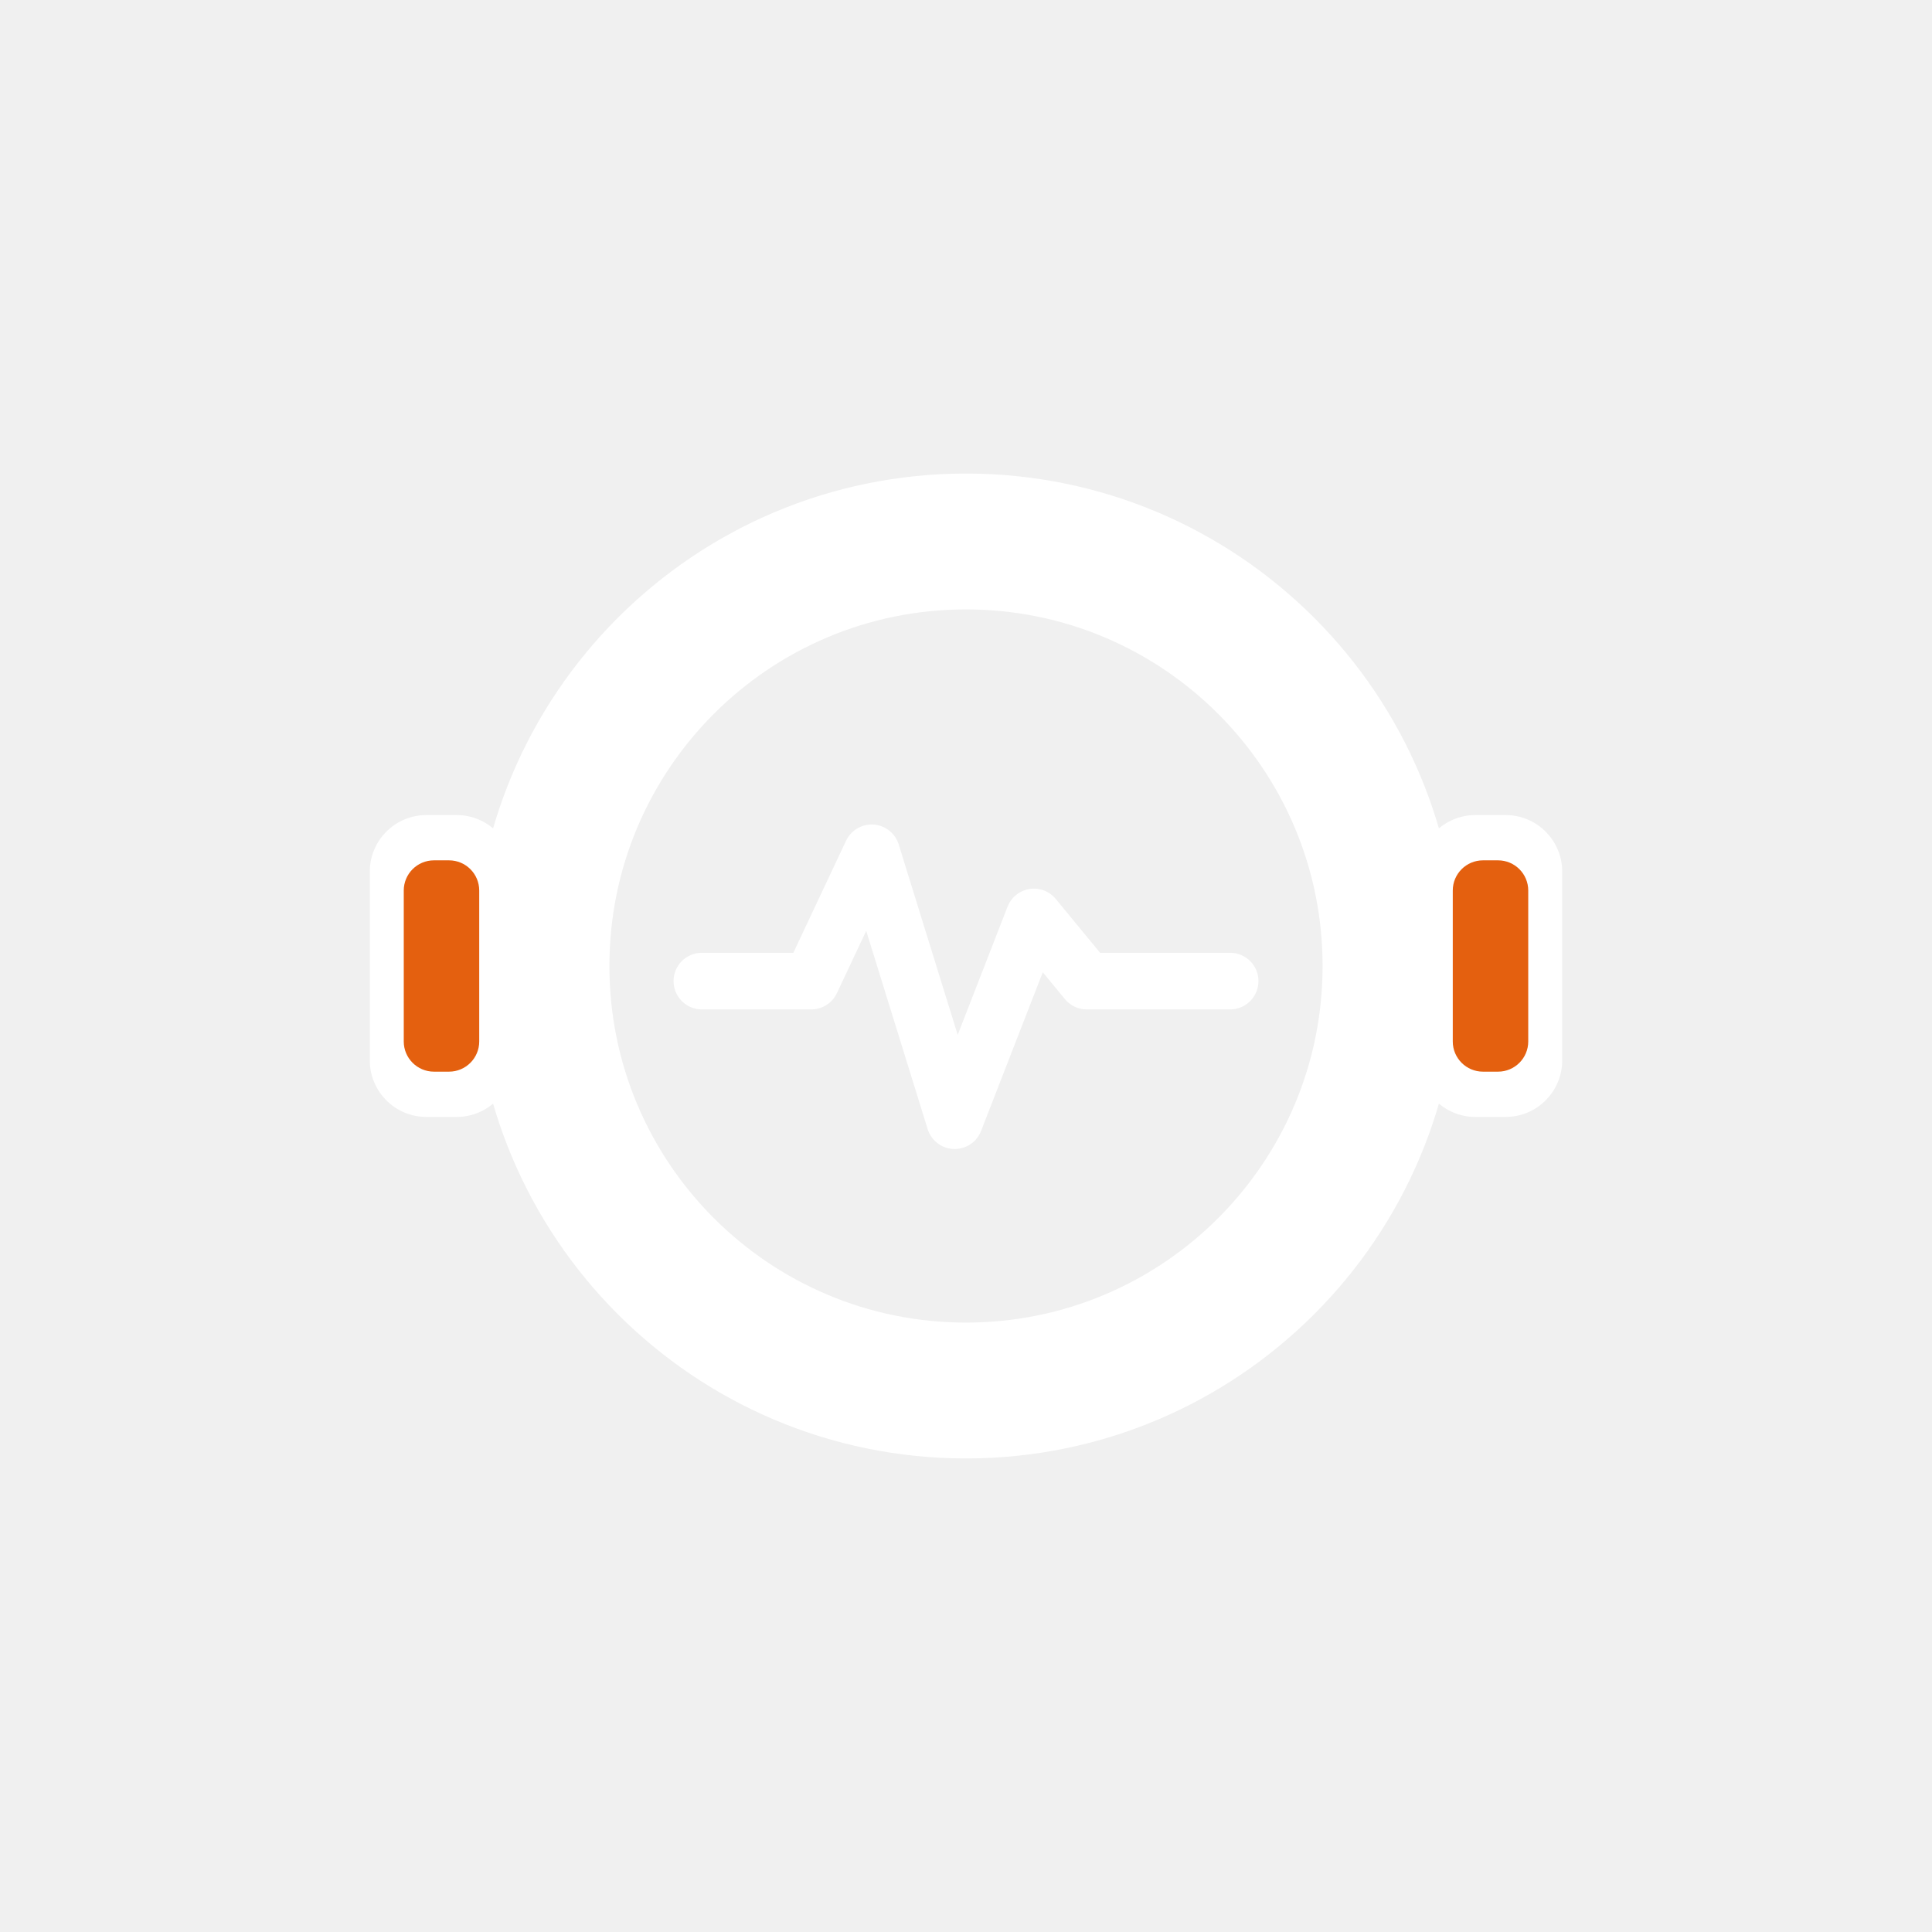
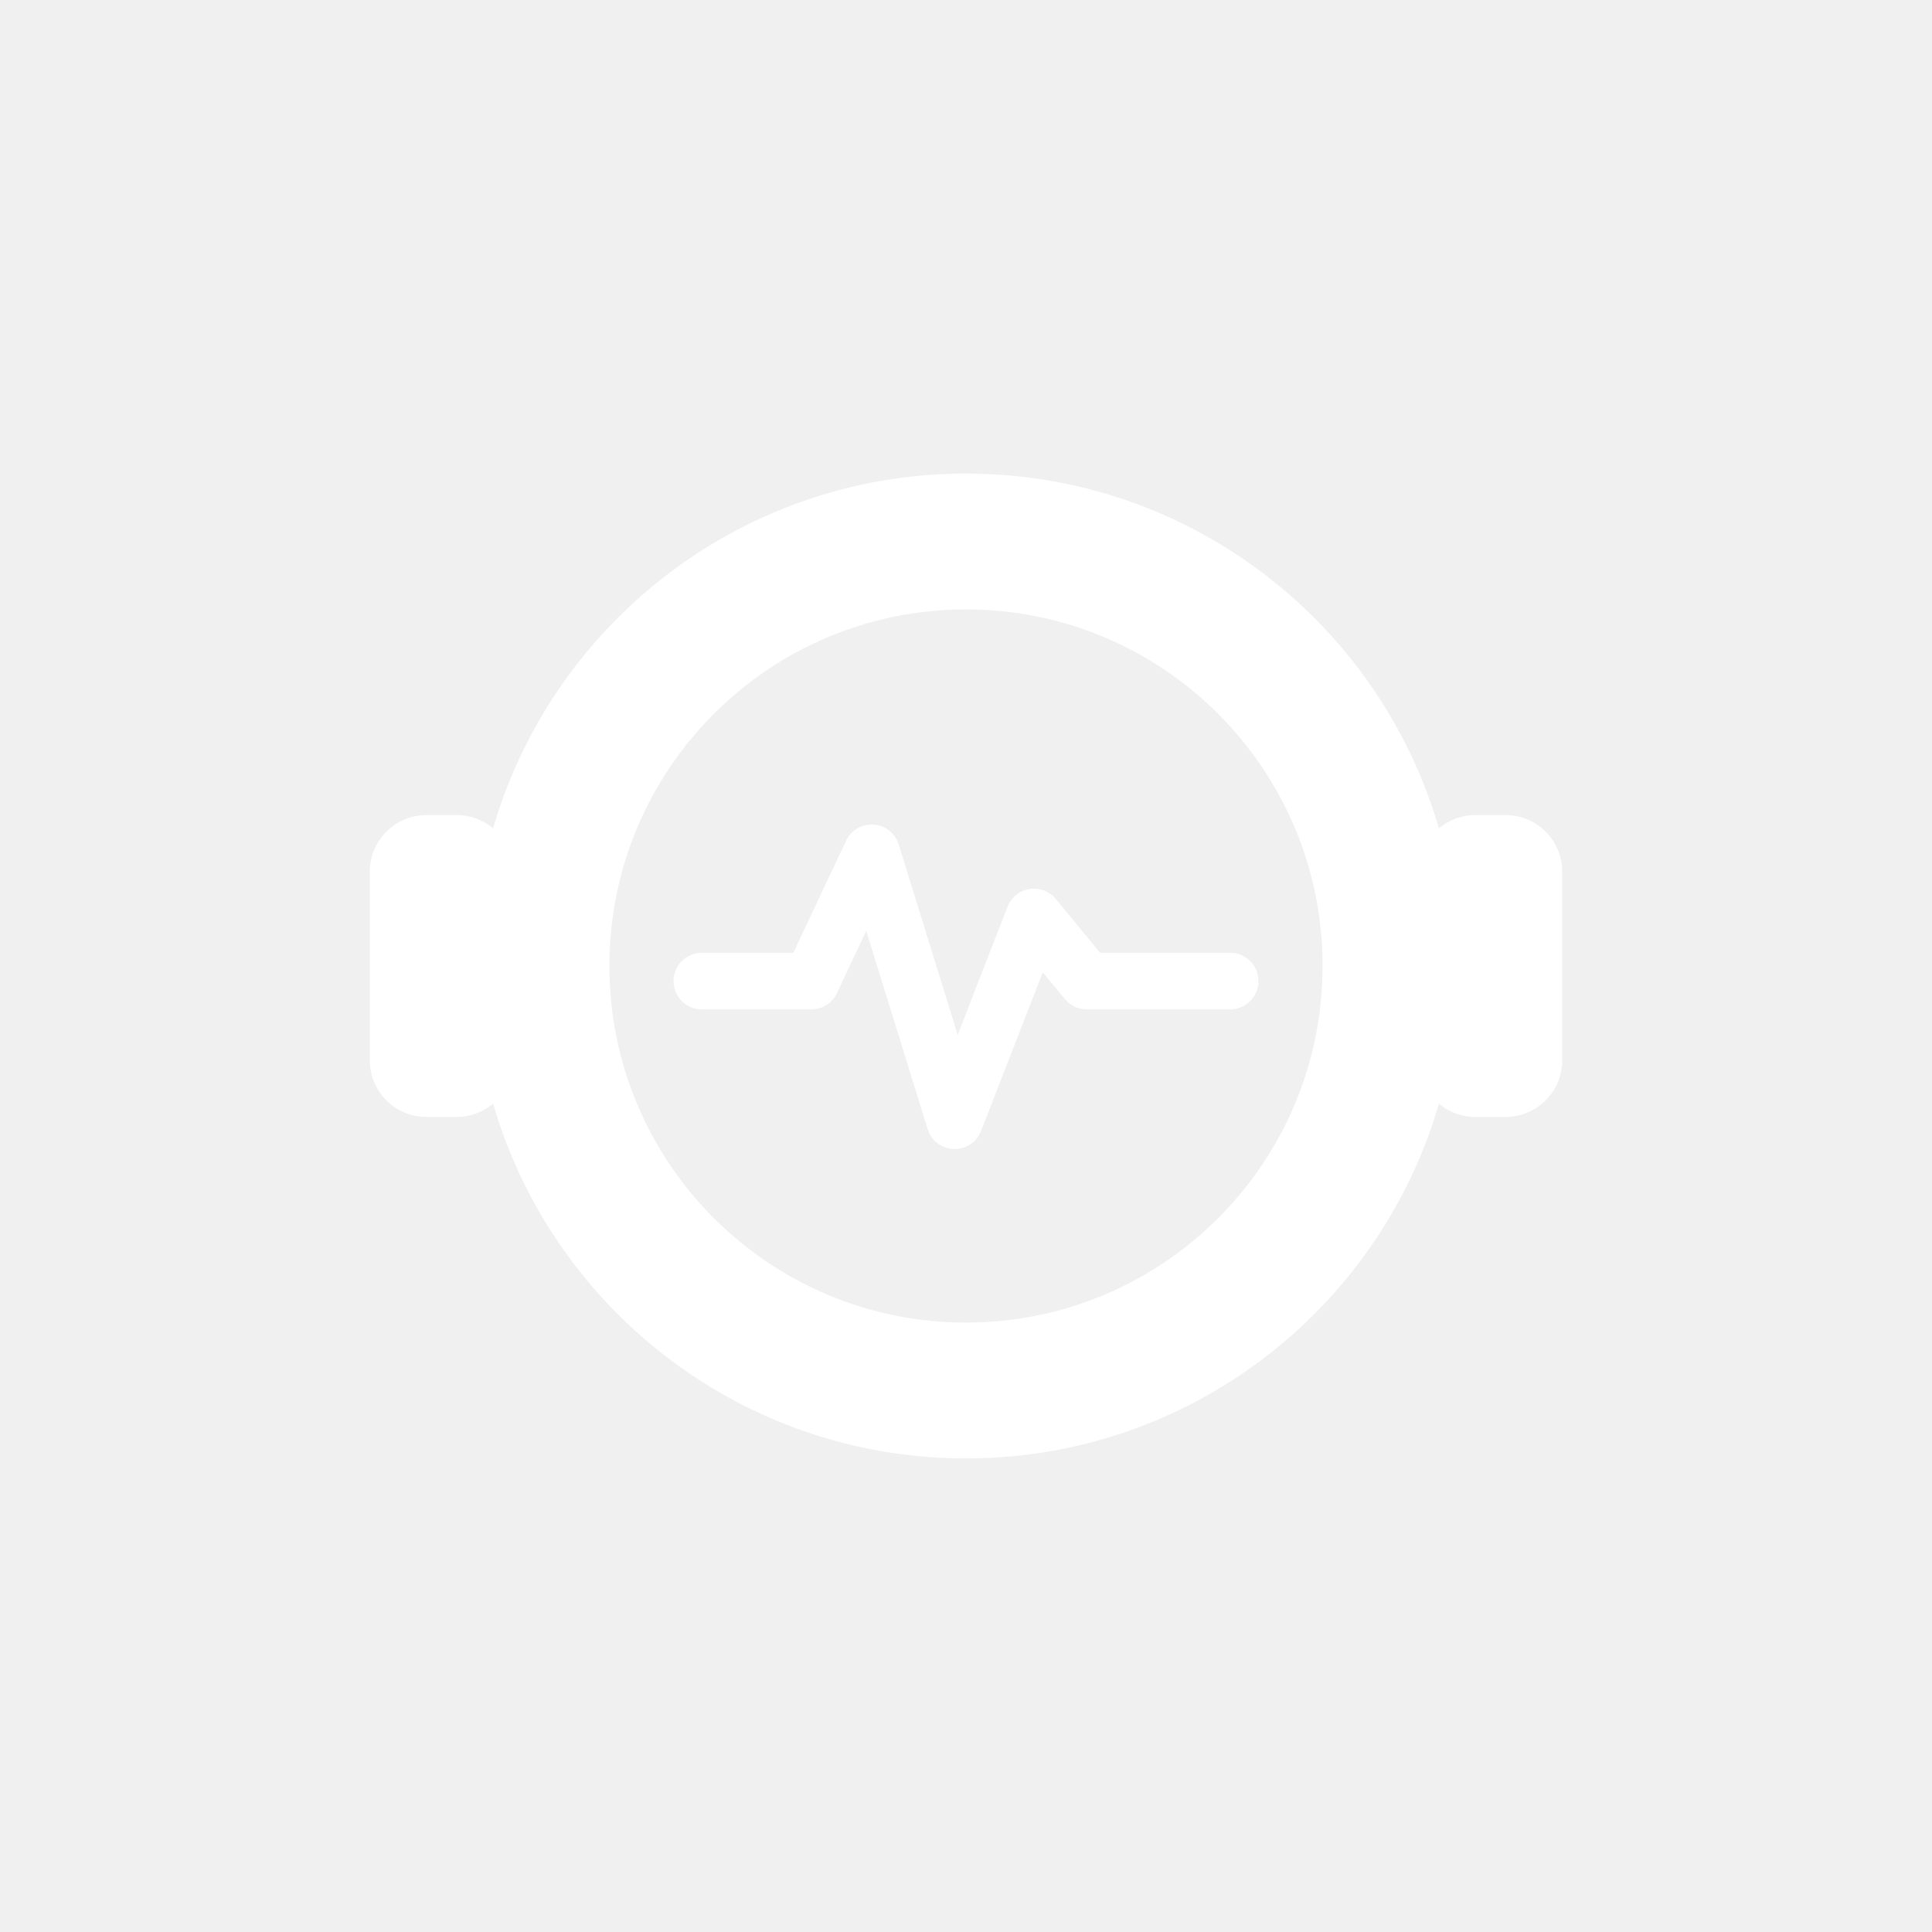
<svg xmlns="http://www.w3.org/2000/svg" viewBox="0 0 1024 1024">
  <g>
    <circle cx="512" cy="512" r="225" fill="none" stroke="#FFFFFF" stroke-width="72" />
    <rect x="196" y="432" width="76" height="160" rx="30" fill="#FFFFFF" />
    <rect x="752" y="432" width="76" height="160" rx="30" fill="#FFFFFF" />
-     <rect x="214" y="456" width="40" height="112" rx="16" fill="#E4600F" />
-     <rect x="770" y="456" width="40" height="112" rx="16" fill="#E4600F" />
    <polyline points="372,520 430,520 462,452 506,594 548,486 576,520 652,520" fill="none" stroke="#FFFFFF" stroke-width="30" stroke-linecap="round" stroke-linejoin="round" />
  </g>
</svg>
